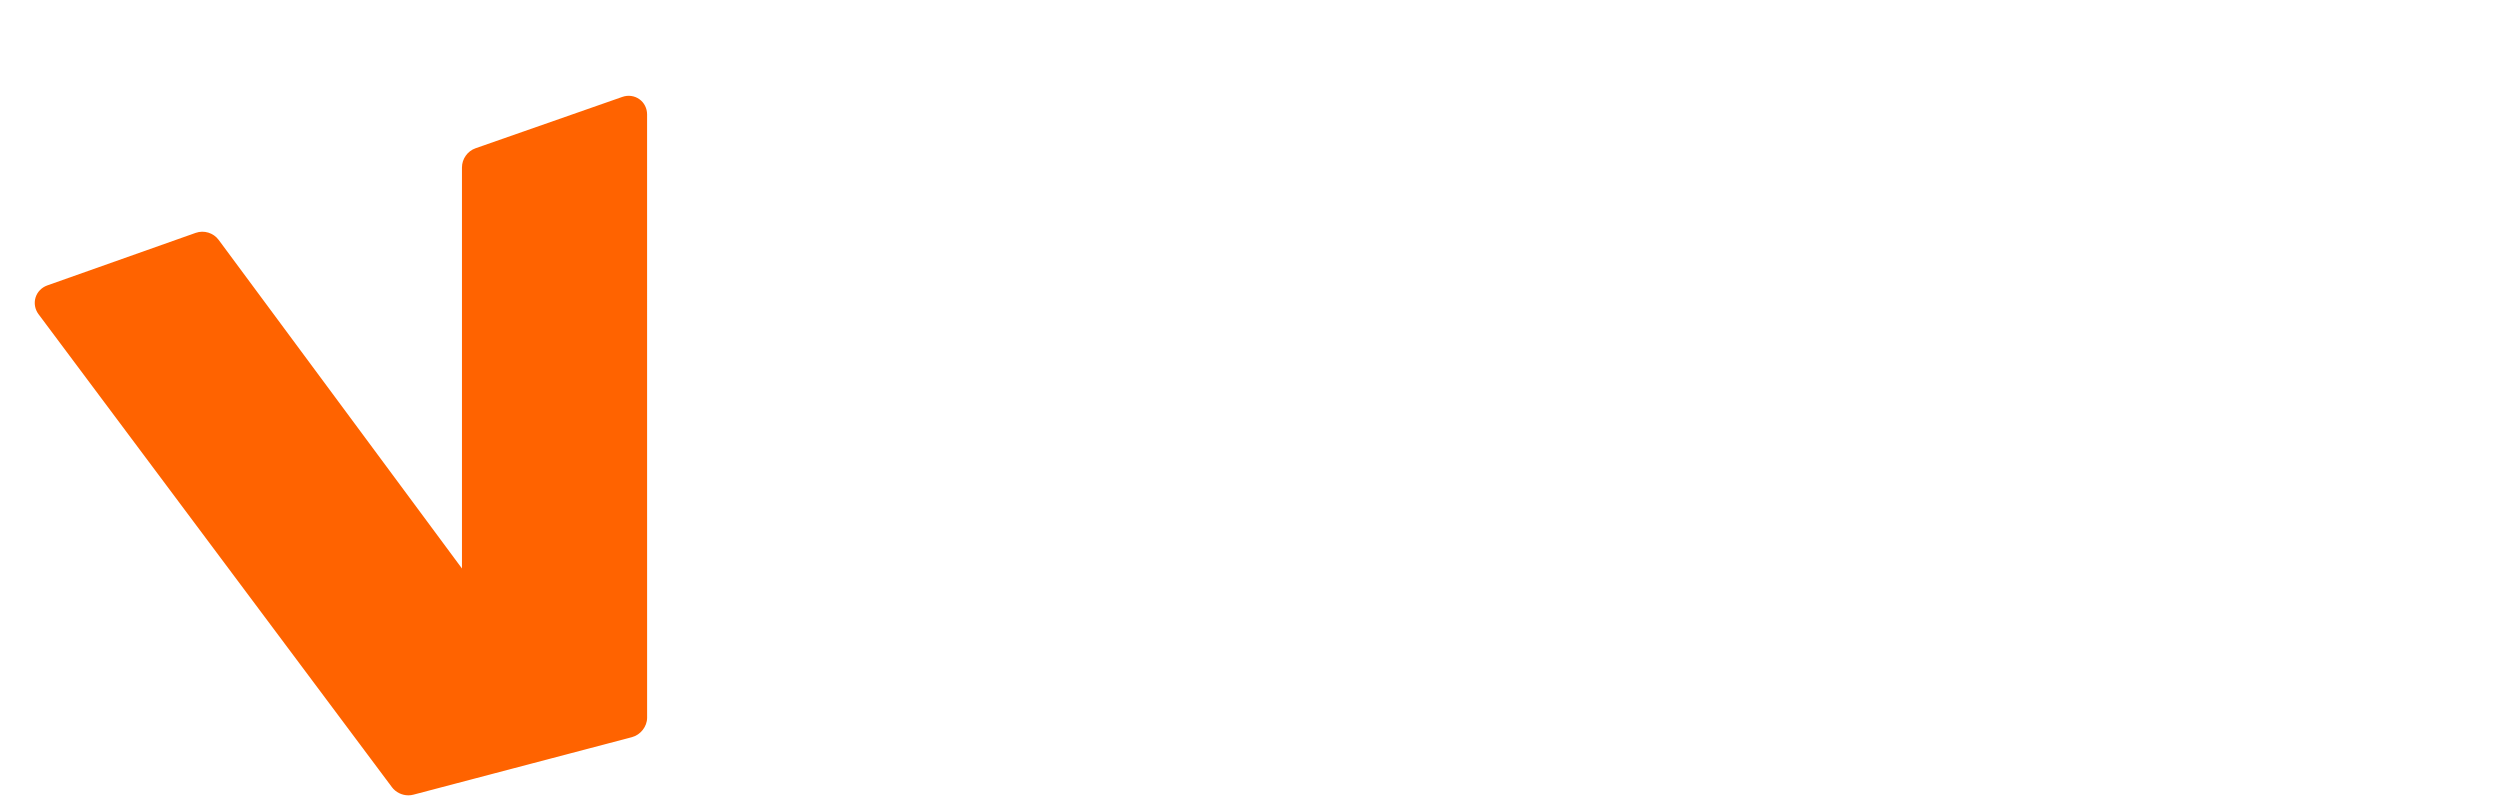
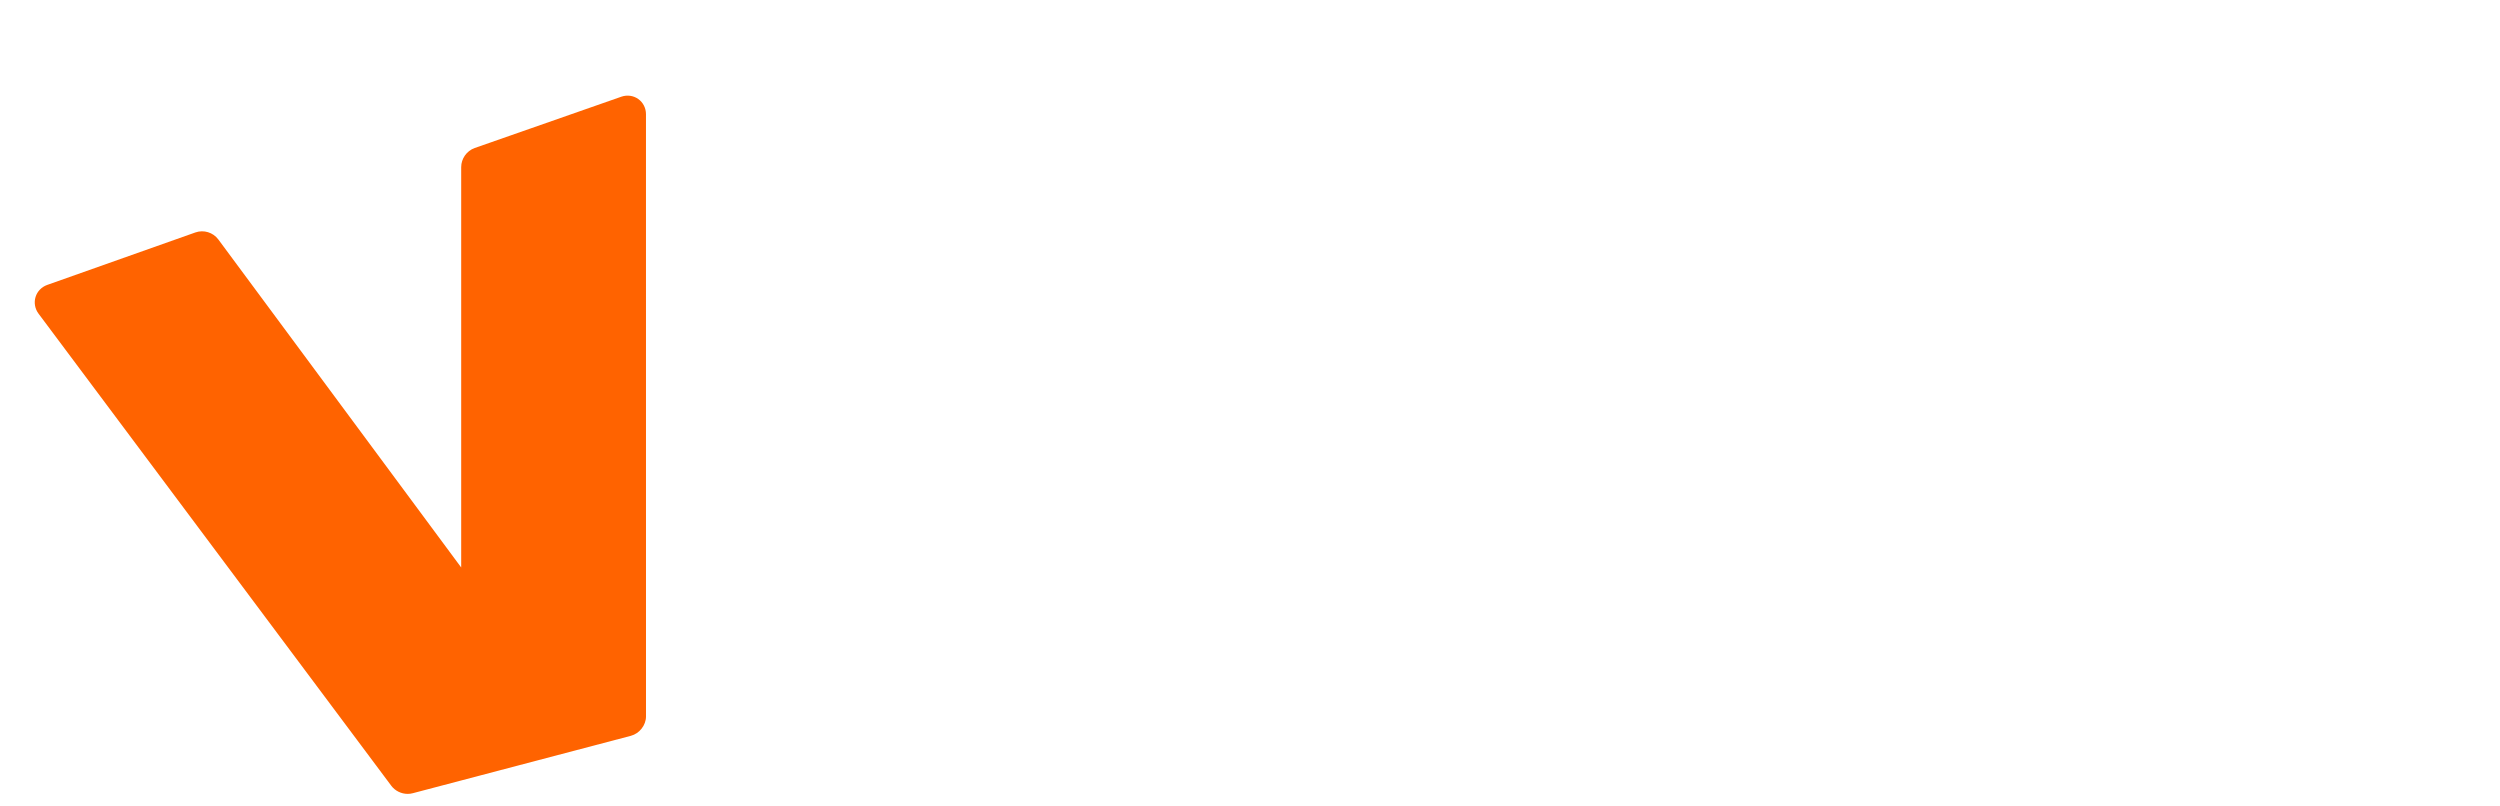
- <svg xmlns="http://www.w3.org/2000/svg" width="434.75pt" height="140.26pt" viewBox="-2.00 -2.00 438.75 144.27">
+ <svg xmlns="http://www.w3.org/2000/svg" width="435.54pt" height="140.26pt" viewBox="-2.00 -2.00 439.54 144.27">
  <defs>
    <clipPath id="clip-0">
-       <path clip-rule="nonzero" d="M 410 80 L 434.75 80 L 434.75 108 L 410 108 Z M 410 80 " />
-     </clipPath>
-     <clipPath id="clip-1">
      <path clip-rule="nonzero" d="M 0 15 L 110 15 L 110 140.262 L 0 140.262 Z M 0 15 " />
    </clipPath>
  </defs>
  <path fill-rule="nonzero" fill="rgb(100%, 100%, 100%)" fill-opacity="1" d="M 180.098 102.391 L 138.449 46.148 L 176.883 5.336 C 177.785 4.371 178.035 3.051 177.531 1.887 C 177.027 0.719 175.895 -0.004 174.574 -0.004 L 144.176 -0.004 C 143.094 -0.004 141.969 0.492 141.234 1.289 L 109.531 35.898 L 105.281 40.145 L 105.281 81.367 L 109.535 76.895 L 116.879 69.145 L 144.02 105.922 C 144.723 106.875 145.941 107.492 147.125 107.492 L 177.527 107.492 C 178.77 107.492 179.879 106.824 180.418 105.754 C 180.961 104.68 180.84 103.391 180.098 102.391 " />
  <path fill-rule="nonzero" fill="rgb(100%, 100%, 100%)" fill-opacity="1" d="M 76.418 32.141 C 76.418 30.625 77.406 29.215 78.84 28.715 L 105.121 19.52 C 106.148 19.16 107.281 19.316 108.148 19.934 C 108.977 20.52 109.465 21.469 109.512 22.492 L 109.508 3.418 C 109.508 1.531 107.977 -0.004 106.09 -0.004 L 79.824 -0.004 C 77.938 -0.004 76.418 1.531 76.418 3.418 L 76.418 32.141 " />
-   <path fill-rule="nonzero" fill="rgb(100%, 100%, 100%)" fill-opacity="1" d="M 210.414 99.379 L 216.383 99.379 C 216.383 100.785 216.879 101.824 217.875 102.504 C 218.867 103.18 220.176 103.52 221.793 103.52 C 223.625 103.52 225.012 103.199 225.953 102.562 C 226.895 101.926 227.363 101.023 227.363 99.855 C 227.363 98.797 226.906 98.039 225.992 97.59 C 225.078 97.137 223.836 96.781 222.27 96.516 L 220.402 96.195 C 219.285 96.012 218.164 95.766 217.039 95.461 C 215.91 95.156 214.883 94.711 213.953 94.129 C 213.027 93.543 212.285 92.77 211.727 91.801 C 211.168 90.832 210.891 89.578 210.891 88.039 C 210.891 86.449 211.336 85.023 212.223 83.762 C 213.113 82.504 214.379 81.5 216.023 80.758 C 217.668 80.016 219.633 79.645 221.914 79.645 C 225.23 79.645 227.855 80.379 229.793 81.852 C 231.727 83.324 232.695 85.332 232.695 87.879 L 226.727 87.879 C 226.727 86.582 226.27 85.625 225.355 85.016 C 224.441 84.406 223.293 84.102 221.914 84.102 C 220.48 84.102 219.293 84.379 218.352 84.934 C 217.41 85.492 216.938 86.316 216.938 87.402 C 216.938 88.172 217.18 88.77 217.656 89.191 C 218.133 89.617 218.797 89.949 219.645 90.188 C 220.492 90.426 221.5 90.652 222.668 90.863 L 224.5 91.184 C 225.613 91.367 226.707 91.621 227.781 91.938 C 228.855 92.258 229.836 92.695 230.727 93.25 C 231.613 93.809 232.316 94.566 232.836 95.52 C 233.352 96.477 233.613 97.684 233.613 99.141 C 233.613 101.766 232.59 103.895 230.547 105.527 C 228.504 107.156 225.586 107.973 221.793 107.973 C 218.027 107.973 215.188 107.23 213.277 105.746 C 211.367 104.262 210.414 102.141 210.414 99.379 " />
-   <path fill-rule="nonzero" fill="rgb(100%, 100%, 100%)" fill-opacity="1" d="M 235.164 85.254 L 235.164 80.121 L 259.555 80.121 L 259.555 85.254 L 250.441 85.254 L 250.441 107.496 L 244.273 107.496 L 244.273 85.254 L 235.164 85.254 " />
-   <path fill-rule="nonzero" fill="rgb(100%, 100%, 100%)" fill-opacity="1" d="M 257.129 107.496 L 257.129 101.566 L 263.453 101.566 L 263.453 107.496 L 257.129 107.496 " />
-   <path fill-rule="nonzero" fill="rgb(100%, 100%, 100%)" fill-opacity="1" d="M 298.391 107.496 L 297.871 104.551 L 297.676 104.551 C 296.773 105.664 295.652 106.516 294.312 107.098 C 292.973 107.684 291.348 107.973 289.438 107.973 C 286.574 107.973 284.117 107.371 282.074 106.164 C 280.031 104.957 278.469 103.285 277.383 101.148 C 276.293 99.016 275.75 96.566 275.75 93.809 C 275.75 91.051 276.332 88.609 277.5 86.488 C 278.668 84.367 280.32 82.695 282.453 81.473 C 284.59 80.254 287.09 79.645 289.953 79.645 C 292.316 79.645 294.371 80.055 296.121 80.875 C 297.871 81.699 299.277 82.812 300.34 84.219 C 301.402 85.625 302.062 87.219 302.328 88.992 L 296.203 88.992 C 295.91 87.828 295.254 86.844 294.23 86.051 C 293.211 85.254 291.785 84.855 289.953 84.855 C 288.391 84.855 287.016 85.223 285.836 85.949 C 284.656 86.68 283.734 87.723 283.07 89.074 C 282.406 90.426 282.074 92.004 282.074 93.809 C 282.074 96.543 282.793 98.715 284.227 100.336 C 285.656 101.953 287.582 102.762 289.996 102.762 C 291.242 102.762 292.383 102.543 293.418 102.105 C 294.449 101.668 295.281 101.047 295.902 100.234 C 296.527 99.426 296.84 98.465 296.84 97.352 L 296.84 97.07 L 290.035 97.07 L 290.035 92.574 L 302.328 92.574 L 302.328 107.496 L 298.391 107.496 " />
-   <path fill-rule="nonzero" fill="rgb(100%, 100%, 100%)" fill-opacity="1" d="M 315.539 97.031 L 323.301 97.031 L 319.52 85.812 L 319.359 85.812 Z M 305.672 107.496 L 315.859 80.121 L 323.141 80.121 L 333.328 107.496 L 326.801 107.496 L 324.891 101.887 L 313.91 101.887 L 312 107.496 L 305.672 107.496 " />
-   <path fill-rule="nonzero" fill="rgb(100%, 100%, 100%)" fill-opacity="1" d="M 336.629 107.496 L 336.629 80.121 L 342.797 80.121 L 342.797 102.324 L 355.727 102.324 L 355.727 107.496 L 336.629 107.496 " />
-   <path fill-rule="nonzero" fill="rgb(100%, 100%, 100%)" fill-opacity="1" d="M 360.344 107.496 L 360.344 80.121 L 366.512 80.121 L 366.512 102.324 L 379.441 102.324 L 379.441 107.496 L 360.344 107.496 " />
-   <path fill-rule="nonzero" fill="rgb(100%, 100%, 100%)" fill-opacity="1" d="M 384.059 107.496 L 384.059 80.121 L 404.59 80.121 L 404.59 85.176 L 390.227 85.176 L 390.227 91.145 L 401.926 91.145 L 401.926 95.879 L 390.227 95.879 L 390.227 102.445 L 405.027 102.445 L 405.027 107.496 L 384.059 107.496 " />
  <g clip-path="url(#clip-0)">
-     <path fill-rule="nonzero" fill="rgb(100%, 100%, 100%)" fill-opacity="1" d="M 410.043 107.496 L 410.043 80.121 L 415.531 80.121 L 428.547 96.992 L 428.703 96.992 L 428.547 80.121 L 434.754 80.121 L 434.754 107.496 L 429.383 107.496 L 416.211 90.547 L 416.051 90.547 L 416.211 107.496 L 410.043 107.496 " />
-   </g>
-   <g clip-path="url(#clip-1)">
    <path fill-rule="nonzero" fill="#ff6300" fill-opacity="1" d="M 108.148 15.742 C 107.281 15.125 106.148 14.969 105.121 15.328 L 78.84 24.523 C 77.406 25.023 76.418 26.434 76.418 27.949 L 76.418 99.688 L 32.895 40.906 C 31.961 39.645 30.273 39.129 28.793 39.652 L 2.23 49.059 C 1.227 49.418 0.441 50.227 0.141 51.23 C -0.164 52.234 0.035 53.34 0.672 54.195 L 63.879 138.789 L 63.879 138.793 C 64.578 139.727 65.691 140.262 66.832 140.262 C 67.137 140.262 67.445 140.223 67.746 140.141 L 106.812 129.859 C 108.363 129.453 109.535 127.957 109.535 126.387 L 109.531 18.465 C 109.531 17.375 109.02 16.359 108.148 15.742 " />
  </g>
+   <path fill-rule="nonzero" fill="rgb(100%, 100%, 100%)" fill-opacity="1" d="M210.413 99.379H216.381Q216.381 101.488 217.873 102.503Q219.365 103.517 221.793 103.517Q224.538 103.517 225.951 102.562Q227.363 101.607 227.363 99.857Q227.363 98.265 225.99 97.589Q224.618 96.912 222.27 96.514L220.4 96.196Q218.729 95.917 217.038 95.46Q215.347 95.002 213.954 94.127Q212.562 93.252 211.726 91.799Q210.89 90.347 210.89 88.039Q210.89 85.652 212.223 83.762Q213.556 81.872 216.023 80.758Q218.49 79.644 221.912 79.644Q226.886 79.644 229.79 81.852Q232.695 84.06 232.695 87.88H226.726Q226.726 85.93 225.354 85.015Q223.981 84.1 221.912 84.1Q219.763 84.1 218.351 84.936Q216.938 85.771 216.938 87.403Q216.938 88.556 217.655 89.193Q218.371 89.83 219.644 90.188Q220.917 90.546 222.668 90.864L224.498 91.183Q226.169 91.461 227.781 91.939Q229.392 92.416 230.725 93.252Q232.058 94.087 232.834 95.52Q233.61 96.952 233.61 99.14Q233.61 103.079 230.546 105.527Q227.482 107.974 221.793 107.974Q216.143 107.974 213.278 105.745Q210.413 103.517 210.413 99.379Z" />
+   <path fill-rule="nonzero" fill="rgb(100%, 100%, 100%)" fill-opacity="1" d="M235.162 85.254V80.121H259.553V85.254H250.441V107.496H244.274V85.254Z" />
+   <path fill-rule="nonzero" fill="rgb(100%, 100%, 100%)" fill-opacity="1" d="M257.125 107.496V101.567H263.452V107.496Z" />
+   <path fill-rule="nonzero" fill="rgb(100%, 100%, 100%)" fill-opacity="1" d="M299.183 107.496 298.665 104.552H298.466Q297.114 106.223 295.104 107.098Q293.095 107.974 290.23 107.974Q285.933 107.974 282.869 106.163Q279.805 104.353 278.174 101.15Q276.543 97.947 276.543 93.809Q276.543 89.671 278.293 86.487Q280.044 83.304 283.247 81.474Q286.45 79.644 290.747 79.644Q294.289 79.644 296.915 80.877Q299.541 82.111 301.132 84.219Q302.724 86.328 303.122 88.994H296.994Q296.557 87.243 295.025 86.05Q293.493 84.856 290.747 84.856Q288.4 84.856 286.629 85.95Q284.859 87.044 283.864 89.074Q282.869 91.103 282.869 93.809Q282.869 97.907 285.018 100.334Q287.166 102.761 290.787 102.761Q292.657 102.761 294.209 102.105Q295.761 101.448 296.696 100.235Q297.631 99.021 297.631 97.35V97.071H290.827V92.575H303.122V107.496Z" />
+   <path fill-rule="nonzero" fill="rgb(100%, 100%, 100%)" fill-opacity="1" d="M306.464 107.496 316.65 80.121H323.932L334.118 107.496H327.592L325.682 101.886H314.7L312.791 107.496ZM316.332 97.032H324.091L320.311 85.811H320.152Z" />
+   <path fill-rule="nonzero" fill="rgb(100%, 100%, 100%)" fill-opacity="1" d="M337.42 107.496V80.121H343.587V102.323H356.519V107.496Z" />
+   <path fill-rule="nonzero" fill="rgb(100%, 100%, 100%)" fill-opacity="1" d="M361.135 107.496V80.121H367.302V102.323H380.233V107.496Z" />
+   <path fill-rule="nonzero" fill="rgb(100%, 100%, 100%)" fill-opacity="1" d="M384.849 107.496V80.121H405.38V85.174H391.016V91.143H402.714V95.878H391.016V102.443H405.818V107.496Z" />
+   <path fill-rule="nonzero" fill="rgb(100%, 100%, 100%)" fill-opacity="1" d="M410.831 107.496V80.121H416.322L429.333 96.992H429.492L429.333 80.121H435.54V107.496H430.169L416.999 90.546H416.839L416.999 107.496Z" />
</svg>
